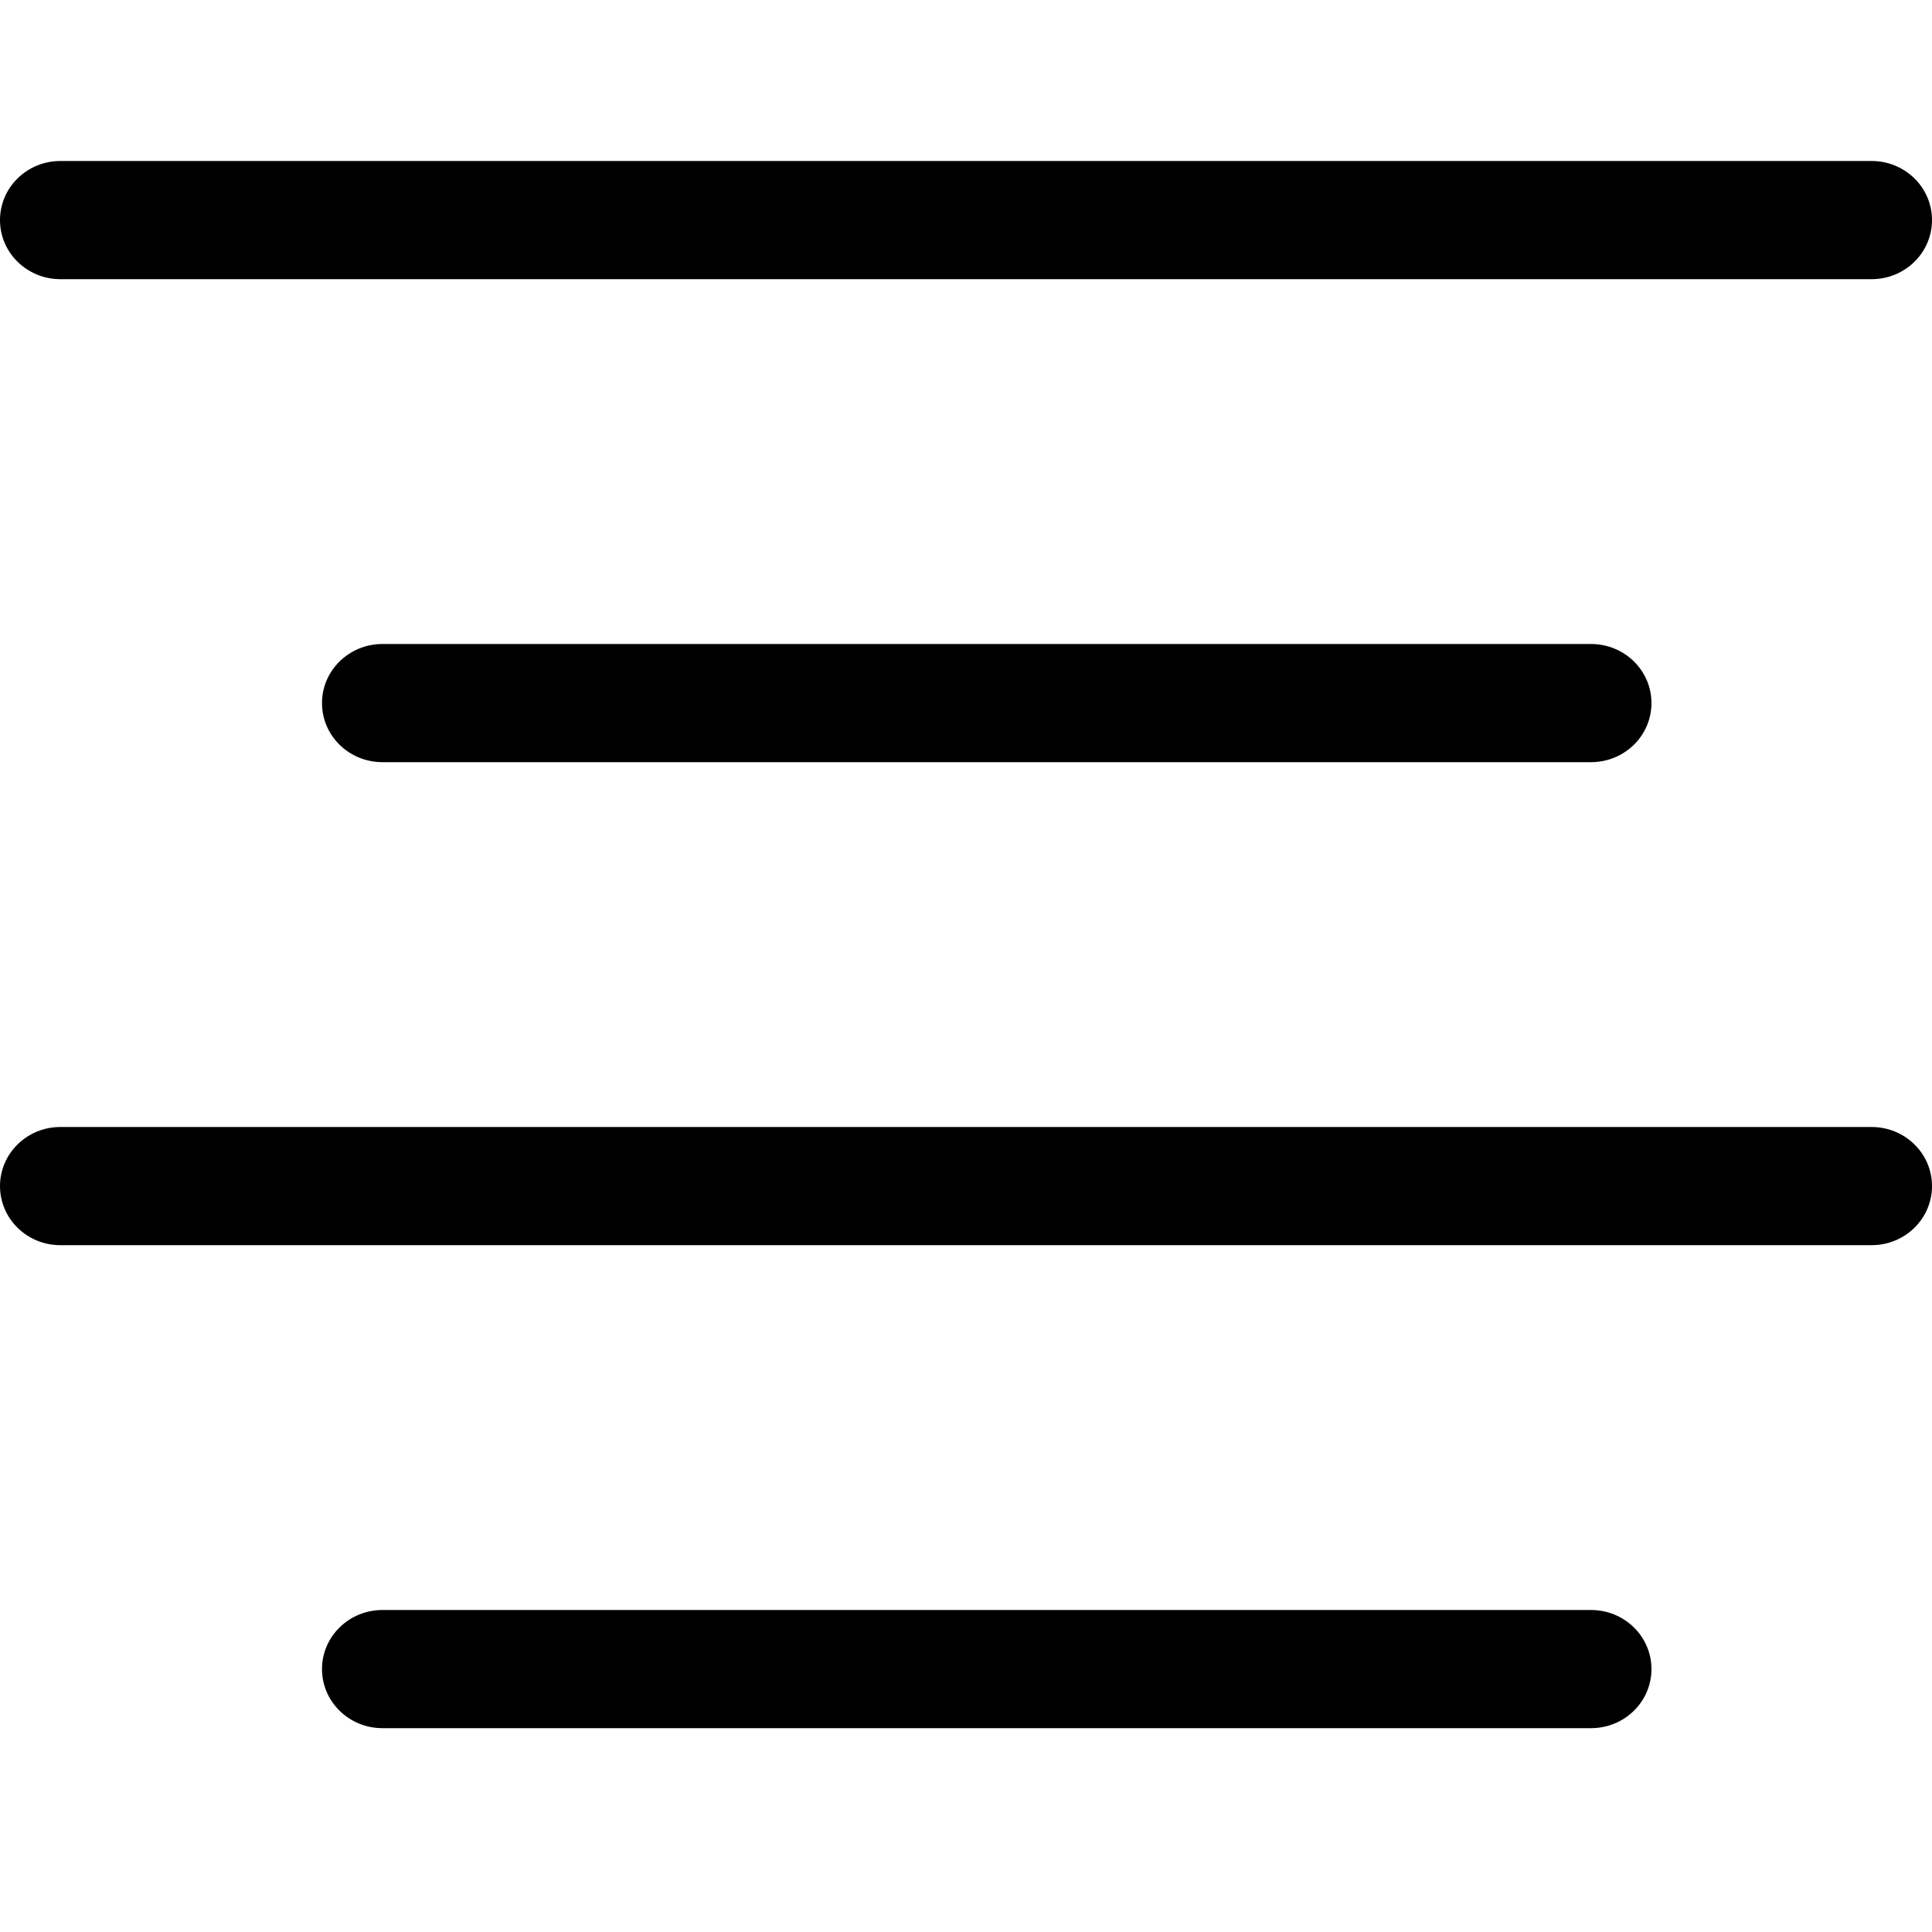
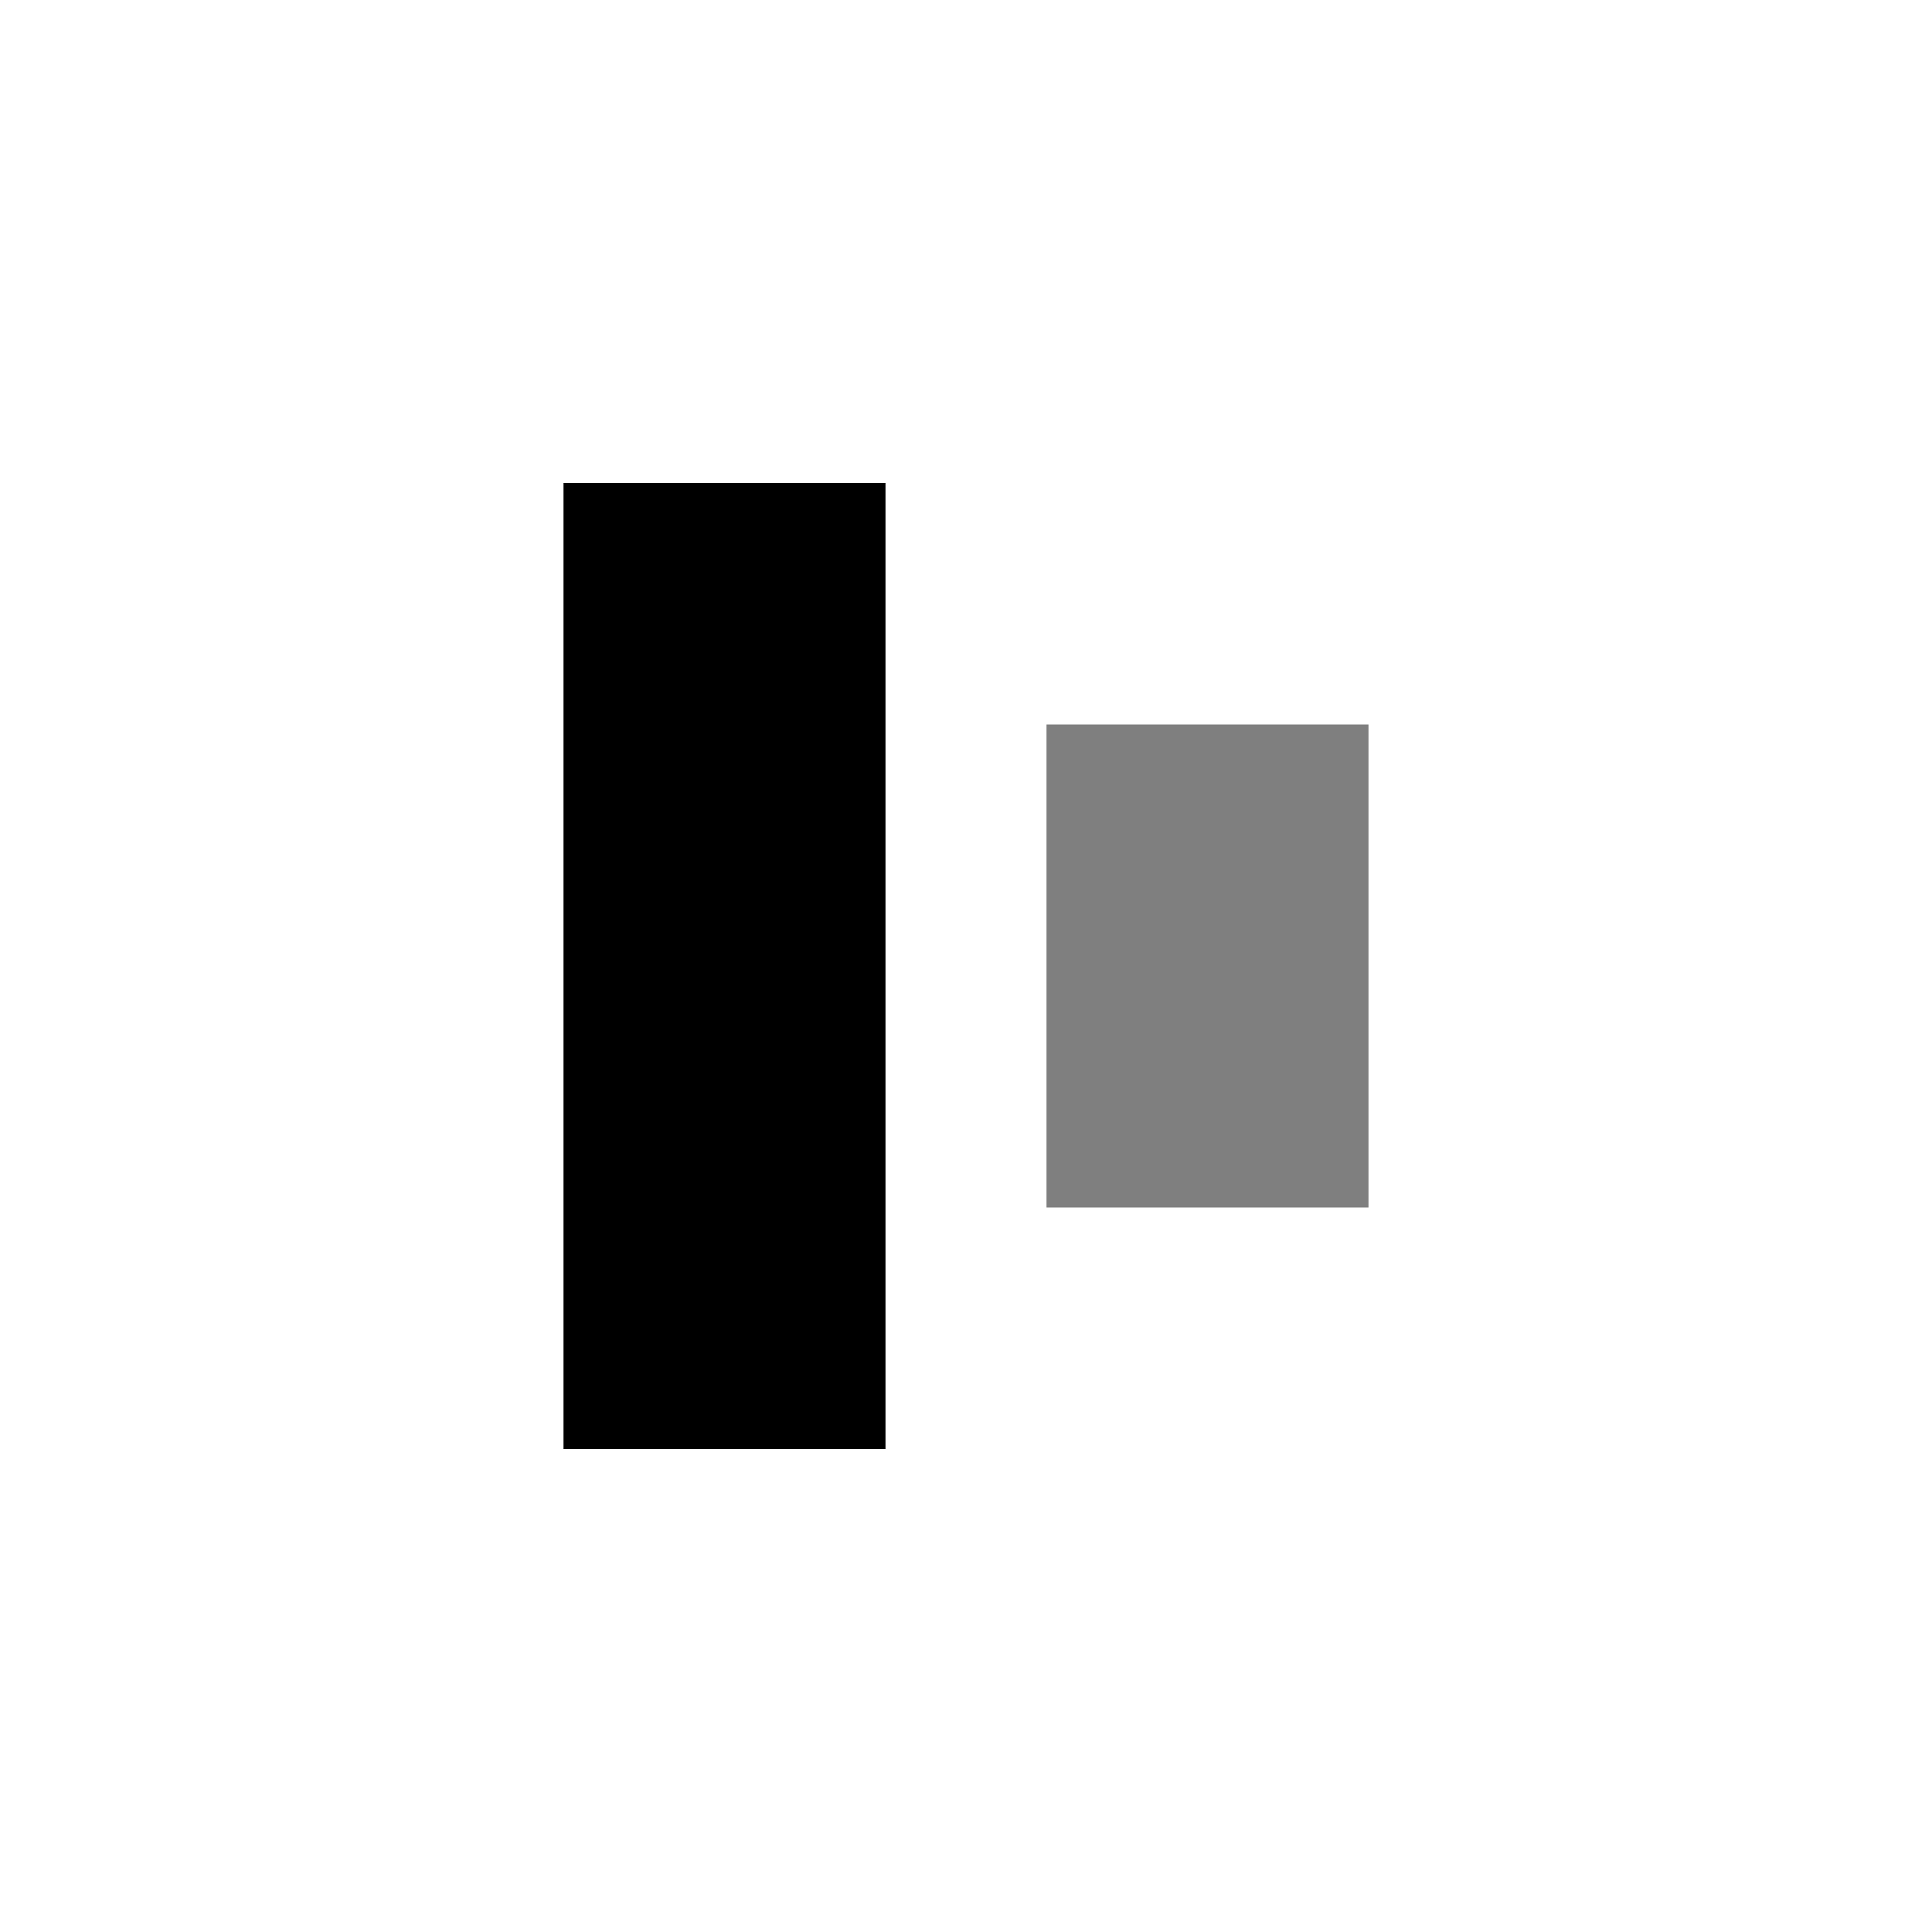
- <svg xmlns="http://www.w3.org/2000/svg" viewBox="0 0 24 24" version="1.1">
-   <g class="align-middle" stroke="none" stroke-width="1" fill="none" fill-rule="evenodd">
-     <path d="M19.764,21.468 L4.751,21.468 C4.337,21.468 4,21.14 4,20.734 C4,20.328 4.337,20 4.751,20 L19.764,20 C20.179,20 20.515,20.328 20.515,20.734 C20.515,21.14 20.179,21.468 19.764,21.468 Z M23.25,14 C23.664,14 24,14.328 24,14.734 C24,15.14 23.664,15.468 23.25,15.468 L0.75,15.468 C0.336,15.468 0,15.14 0,14.734 C0,14.328 0.336,14 0.75,14 L23.25,14 Z M23.25,2 C23.664,2 24,2.328 24,2.734 C24,3.14 23.664,3.468 23.25,3.468 L0.75,3.468 C0.336,3.468 0,3.14 0,2.734 C0,2.328 0.336,2 0.75,2 L23.25,2 Z M4.751,9.468 C4.336,9.468 4,9.14 4,8.734 C4,8.328 4.337,8 4.751,8 L19.764,8 C20.179,8 20.515,8.328 20.515,8.734 C20.515,9.14 20.179,9.468 19.764,9.468 L4.751,9.468 Z" fill="#000000" />
-   </g>
+ <svg xmlns="http://www.w3.org/2000/svg" width="24" height="24" viewBox="0 0 24 24" fill="none">
+   <path d="M13 9H17V15H13V9Z" fill="currentColor" fill-opacity="0.5" />
+   <path d="M7 6H11V18H7V6Z" fill="currentColor" />
</svg>
